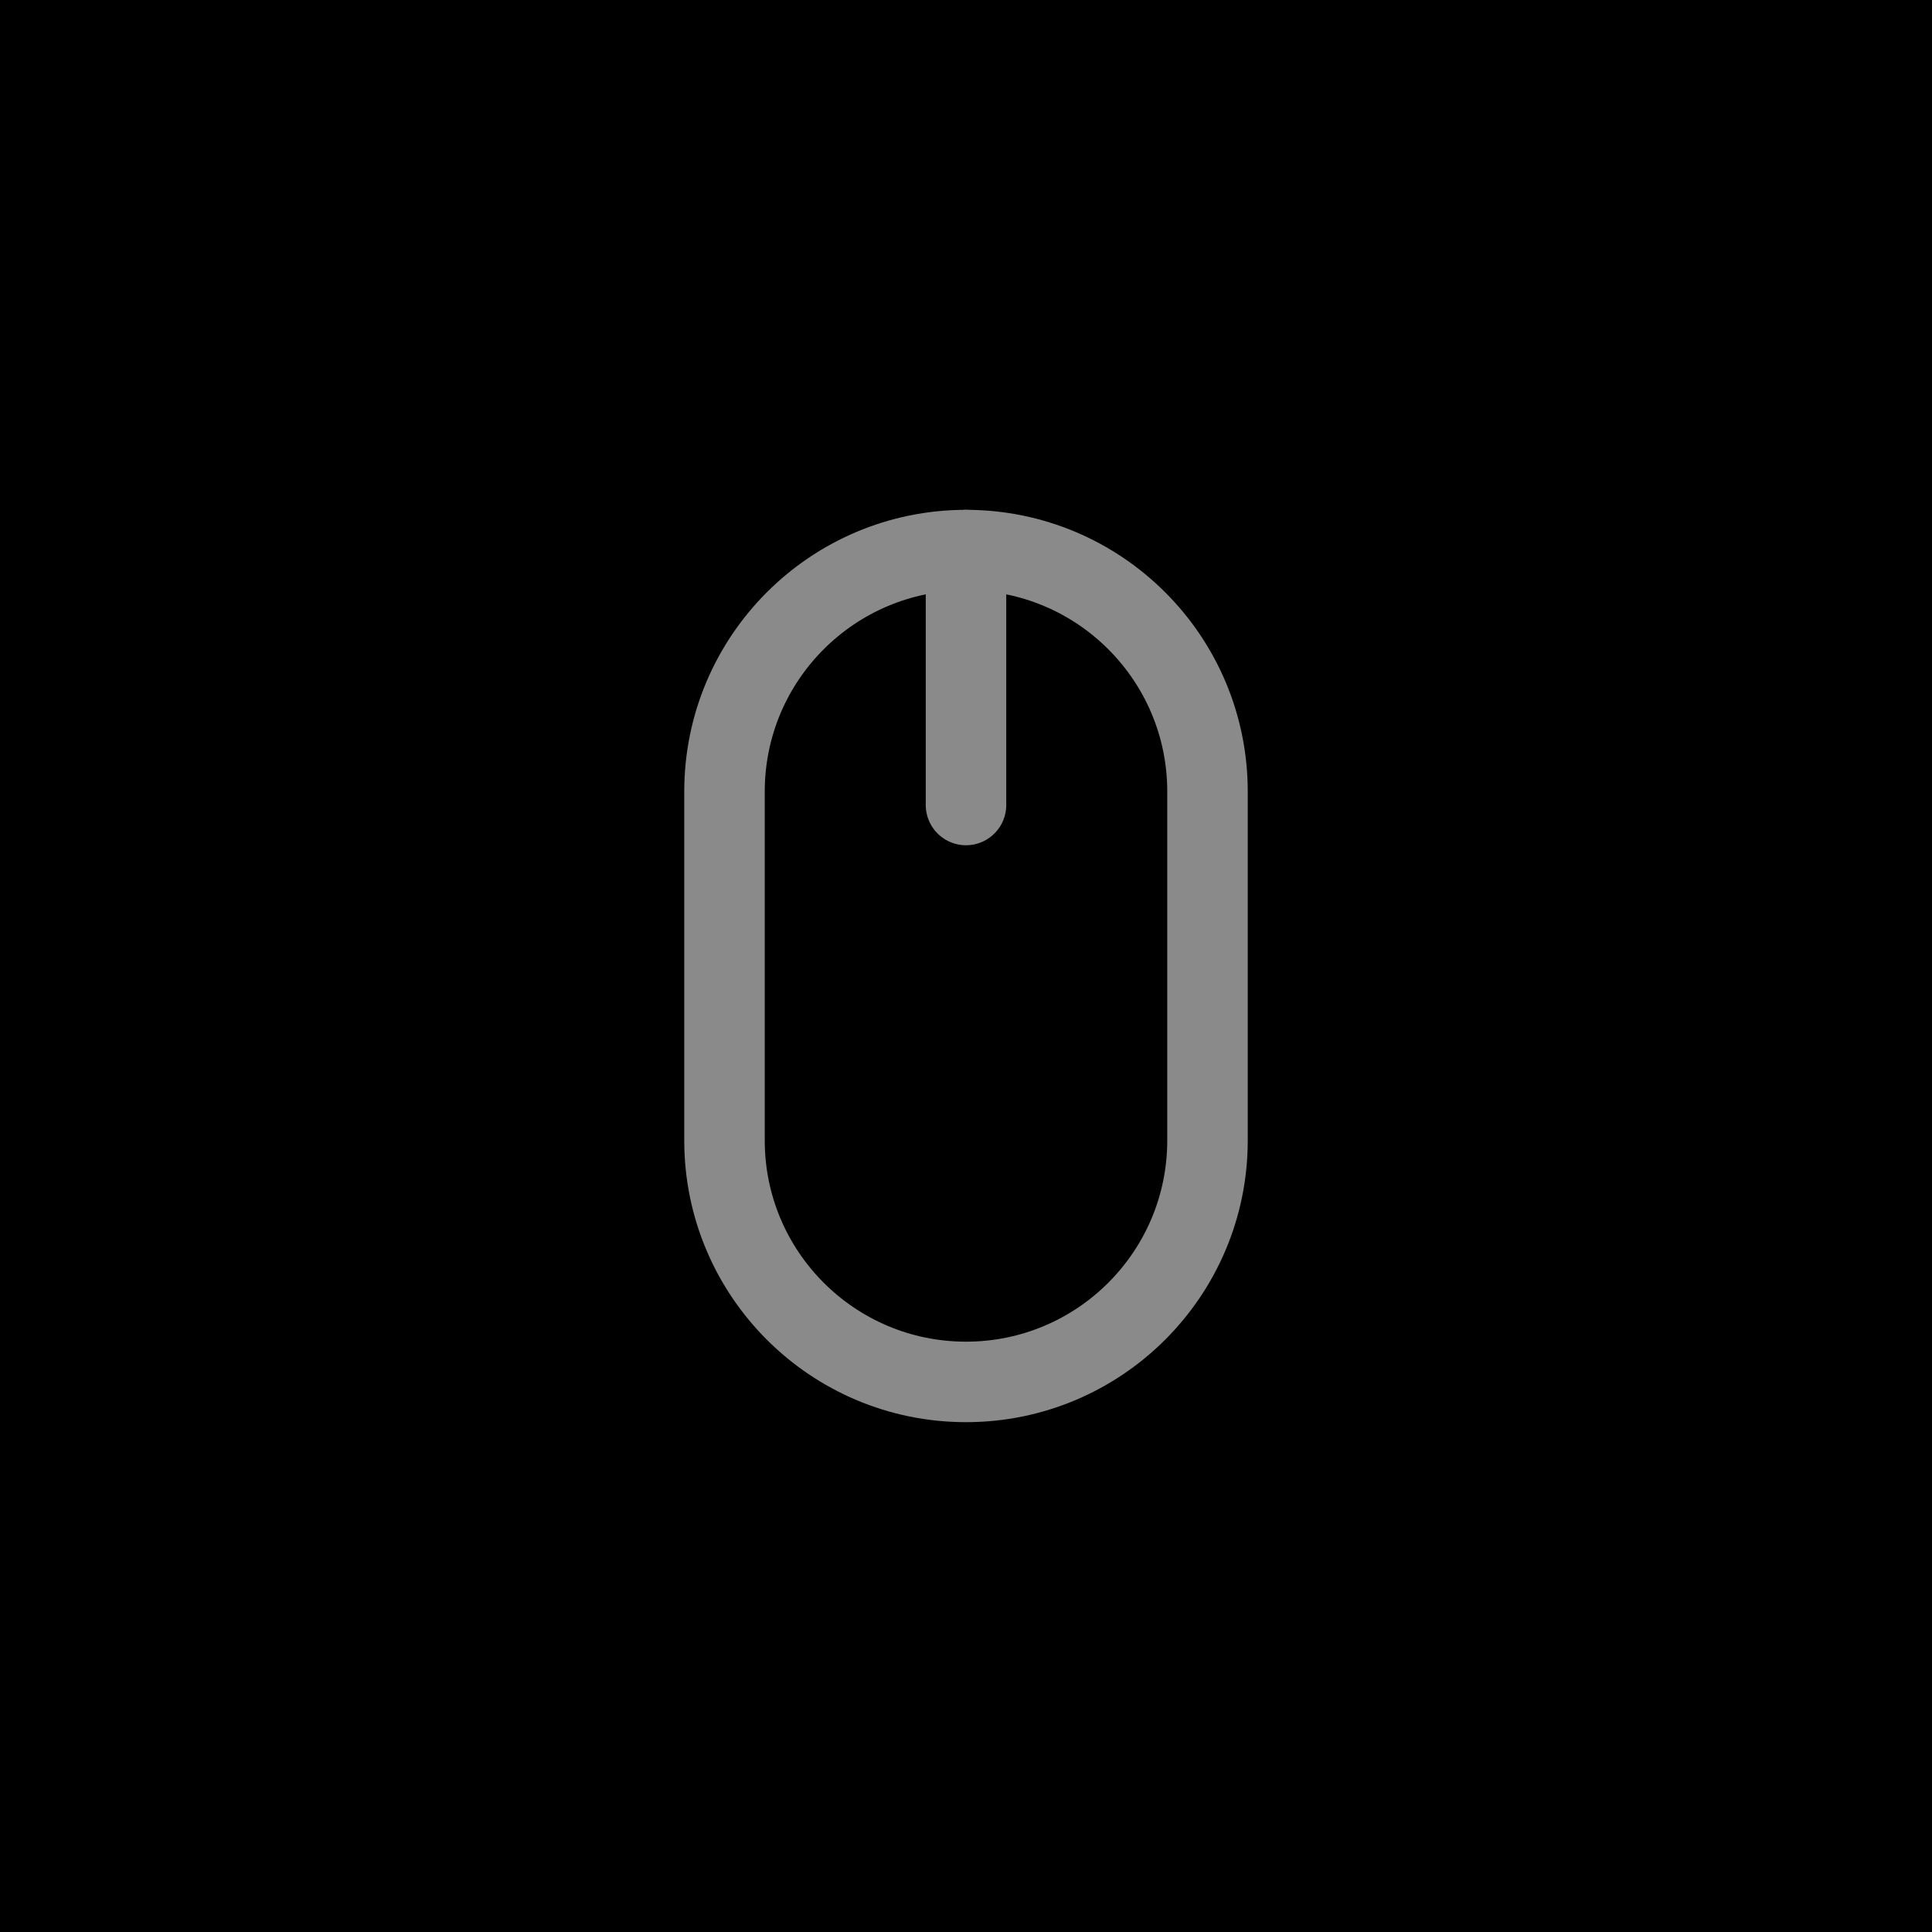
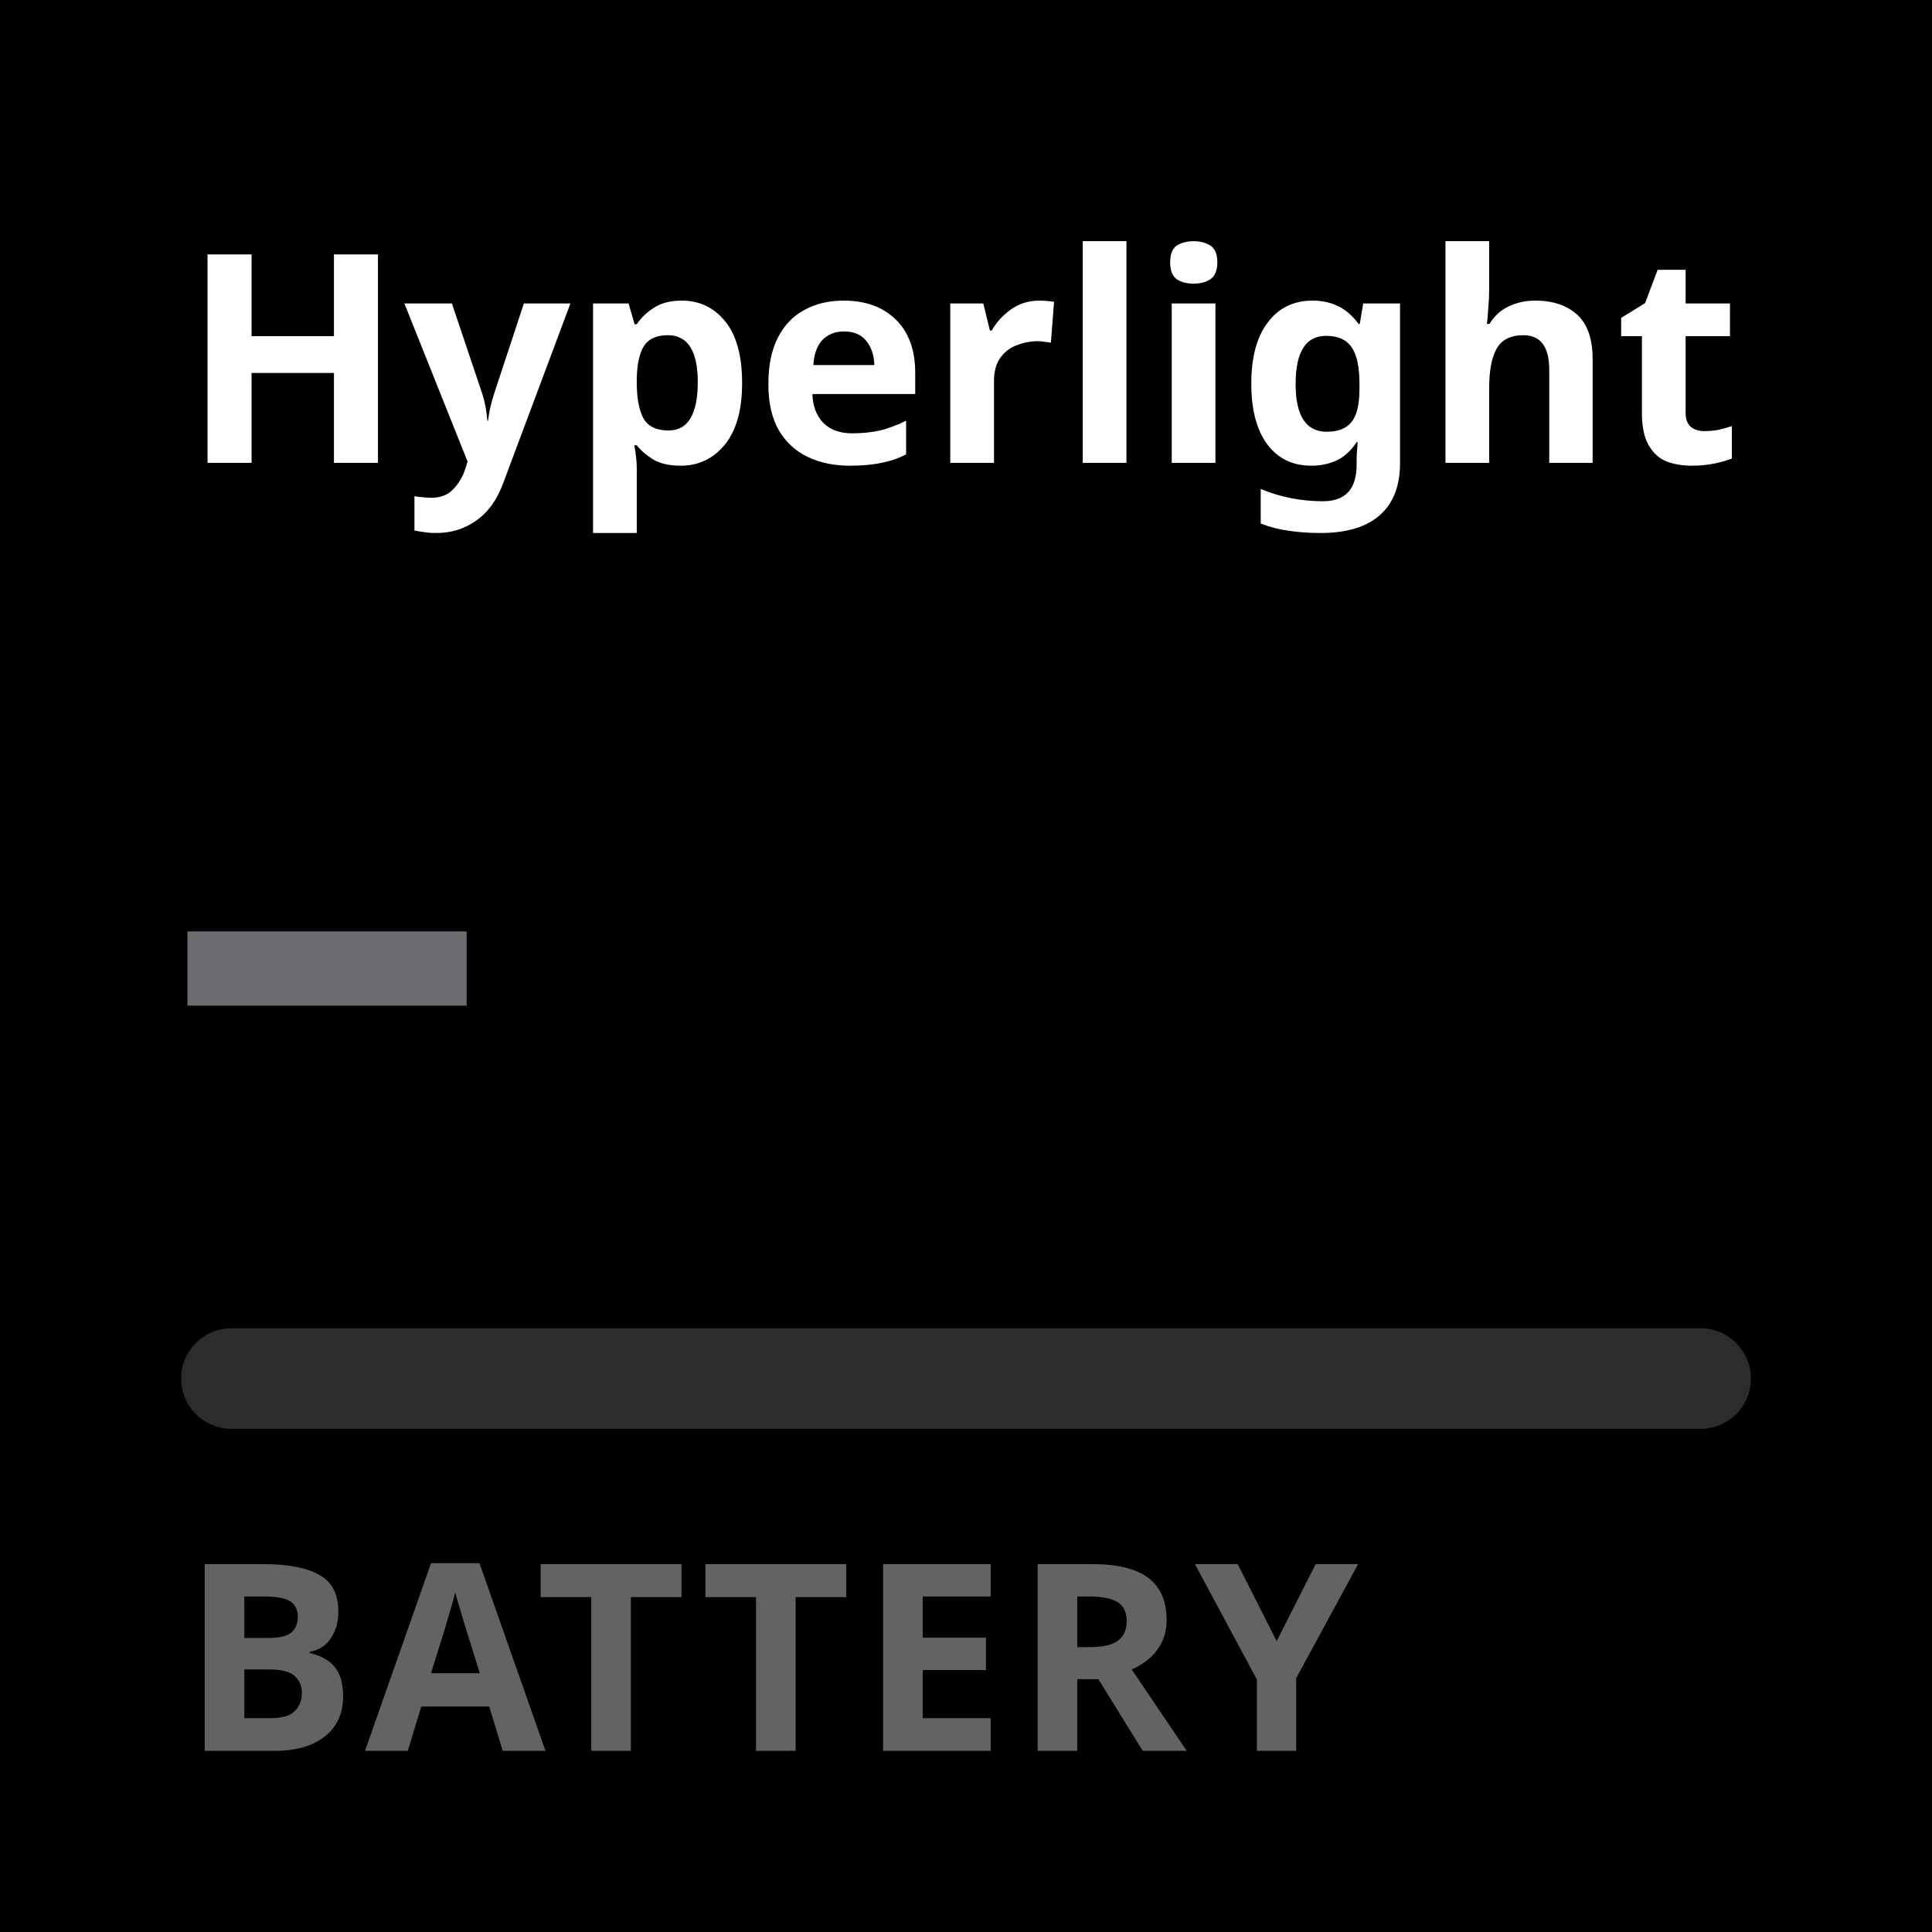
- <svg xmlns="http://www.w3.org/2000/svg" width="144" height="144" viewBox="0 0 144 144">
-   <rect width="144" height="144" fill="#000" />
-   <rect x="54" y="41" width="36" height="62" rx="18" fill="none" stroke="#8a8a8a" stroke-width="6" />
-   <path d="M72 41v19" stroke="#8a8a8a" stroke-width="6" stroke-linecap="round" />
+ <svg xmlns="http://www.w3.org/2000/svg" width="144" height="144" viewBox="0 0 96 96">
+   <rect width="96" height="96" fill="#000" />
+   <text x="9" y="23" font-family="Segoe UI" font-size="14.5" font-weight="800" fill="#fff" text-anchor="start">Hyperlight</text>
+   <text x="8" y="57" font-family="Segoe UI" font-size="33" font-weight="900" fill="#6C6C70" text-anchor="start">–</text>
+   <rect x="9" y="66" width="78" height="5" rx="2.5" fill="#2C2C2E" />
+   <text x="9" y="87" font-family="Segoe UI" font-size="13" font-weight="900" fill="#636366" text-anchor="start" letter-spacing="0.4">BATTERY</text>
</svg>
